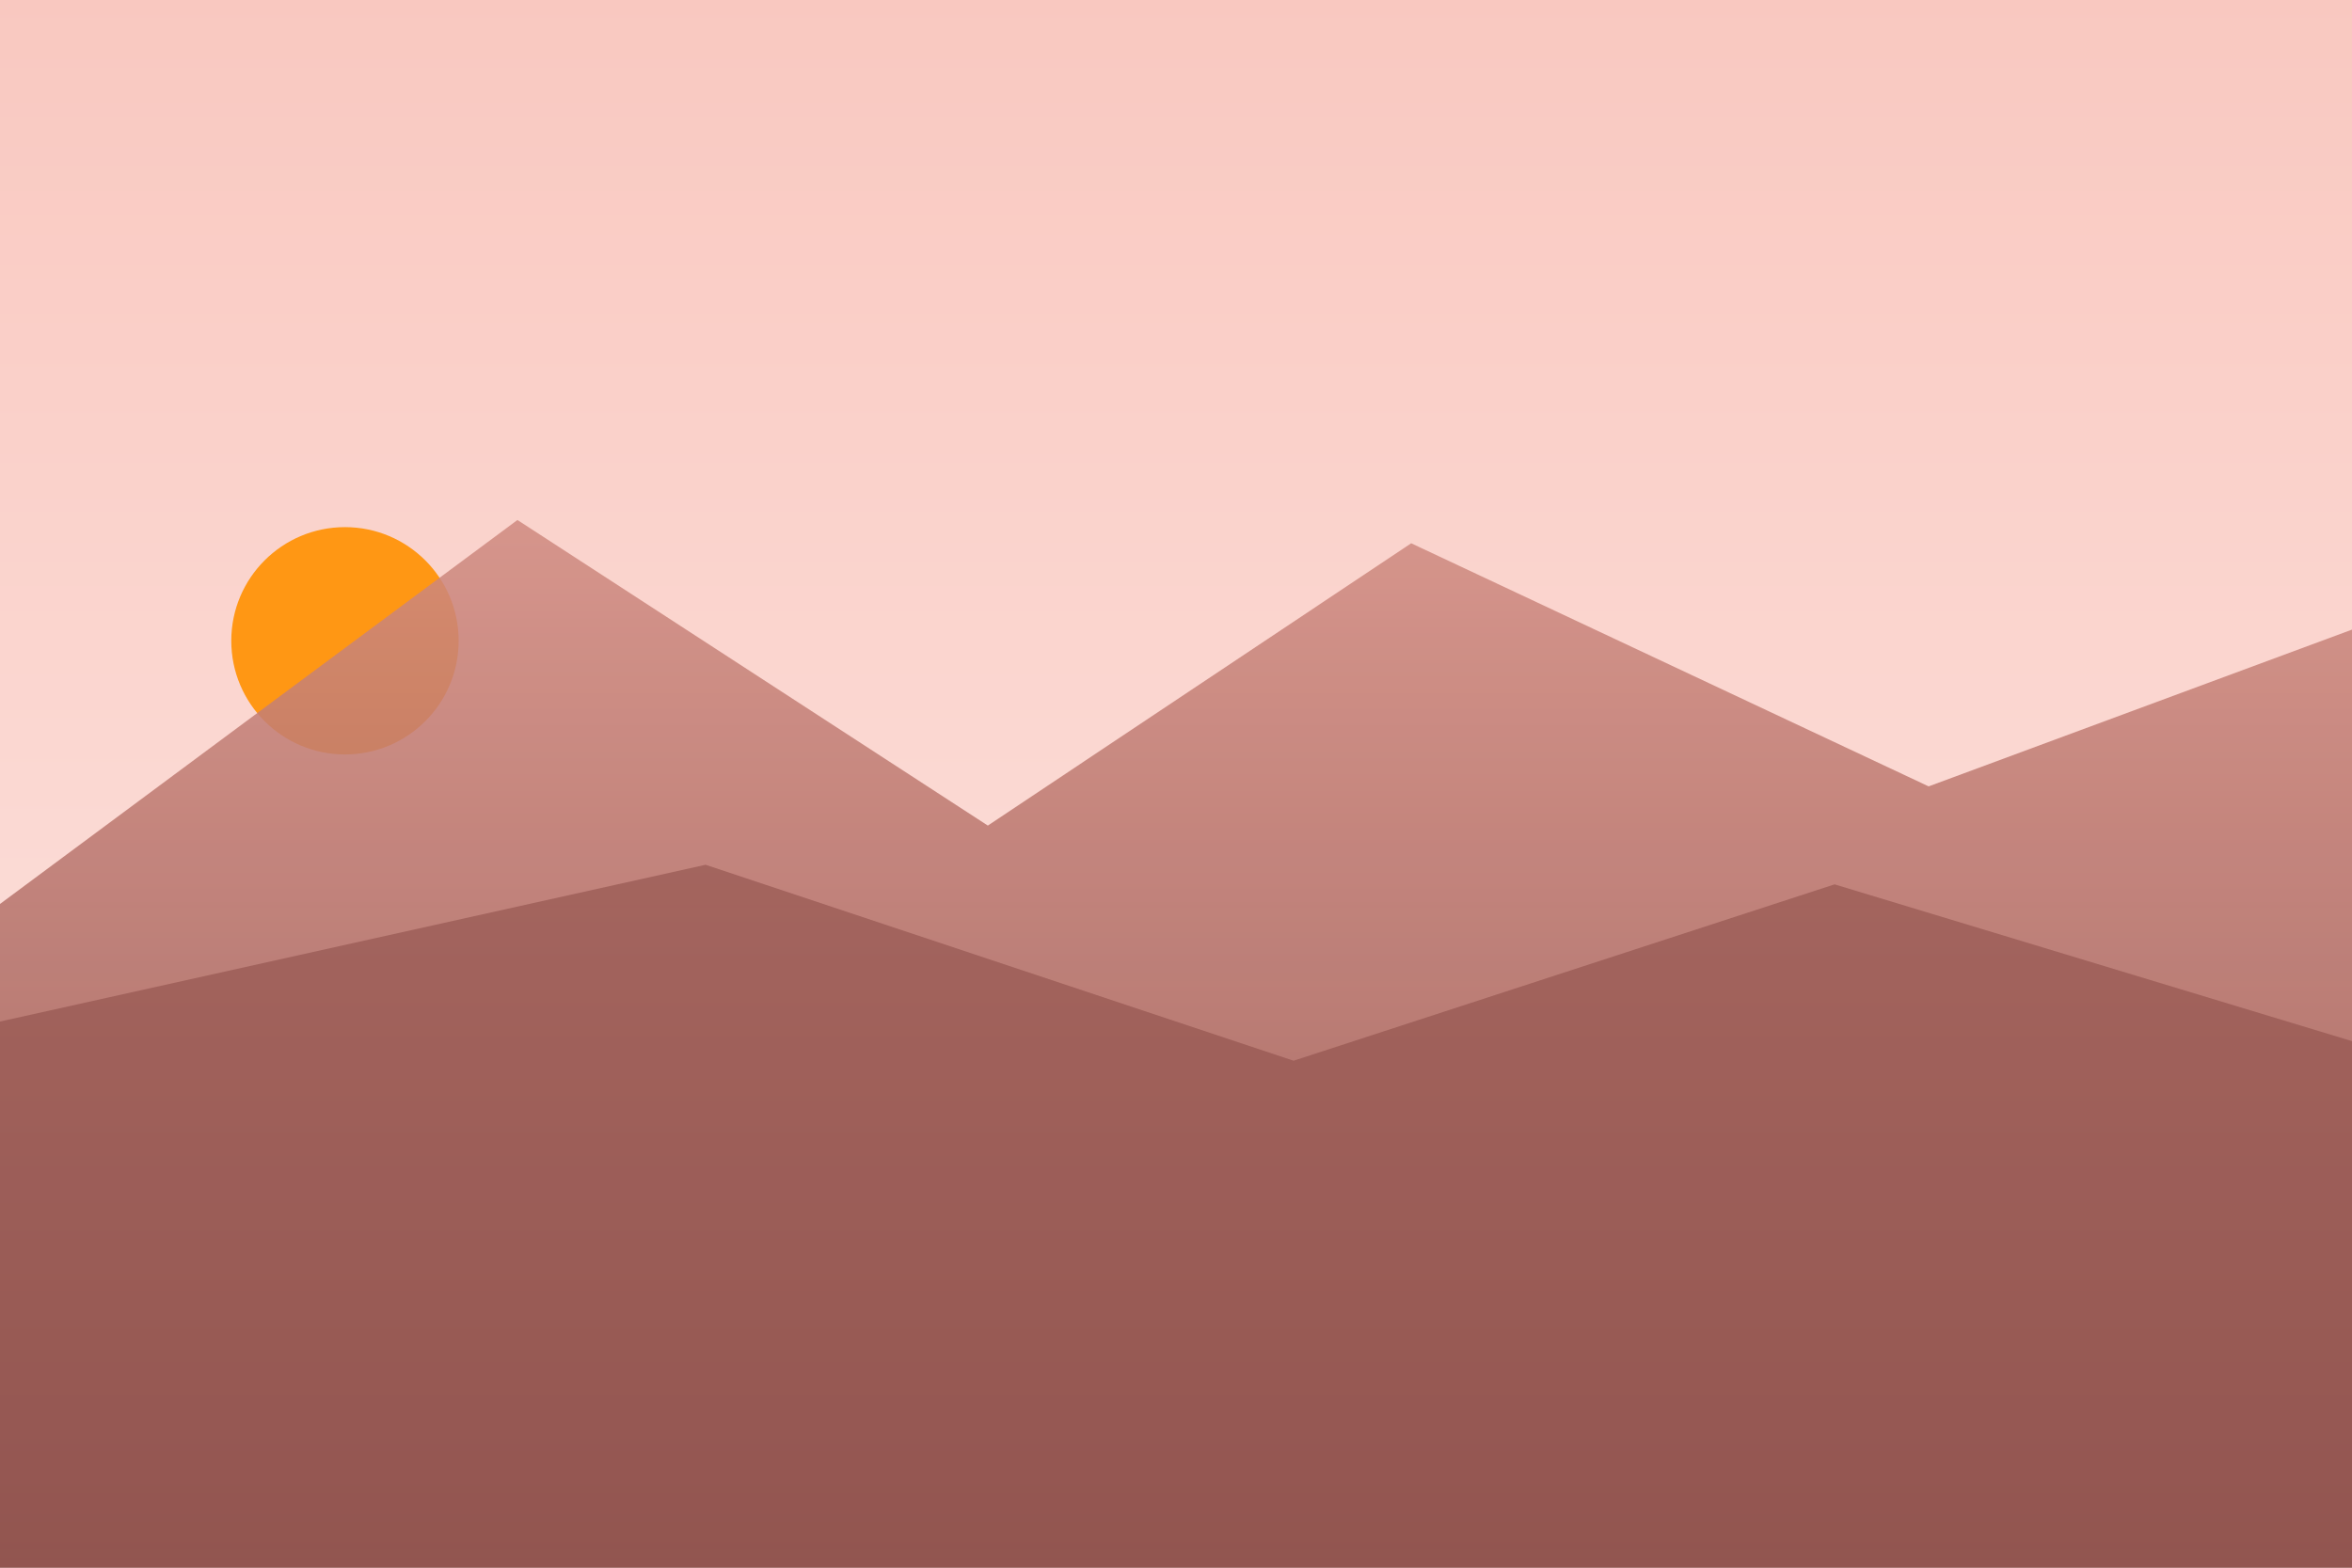
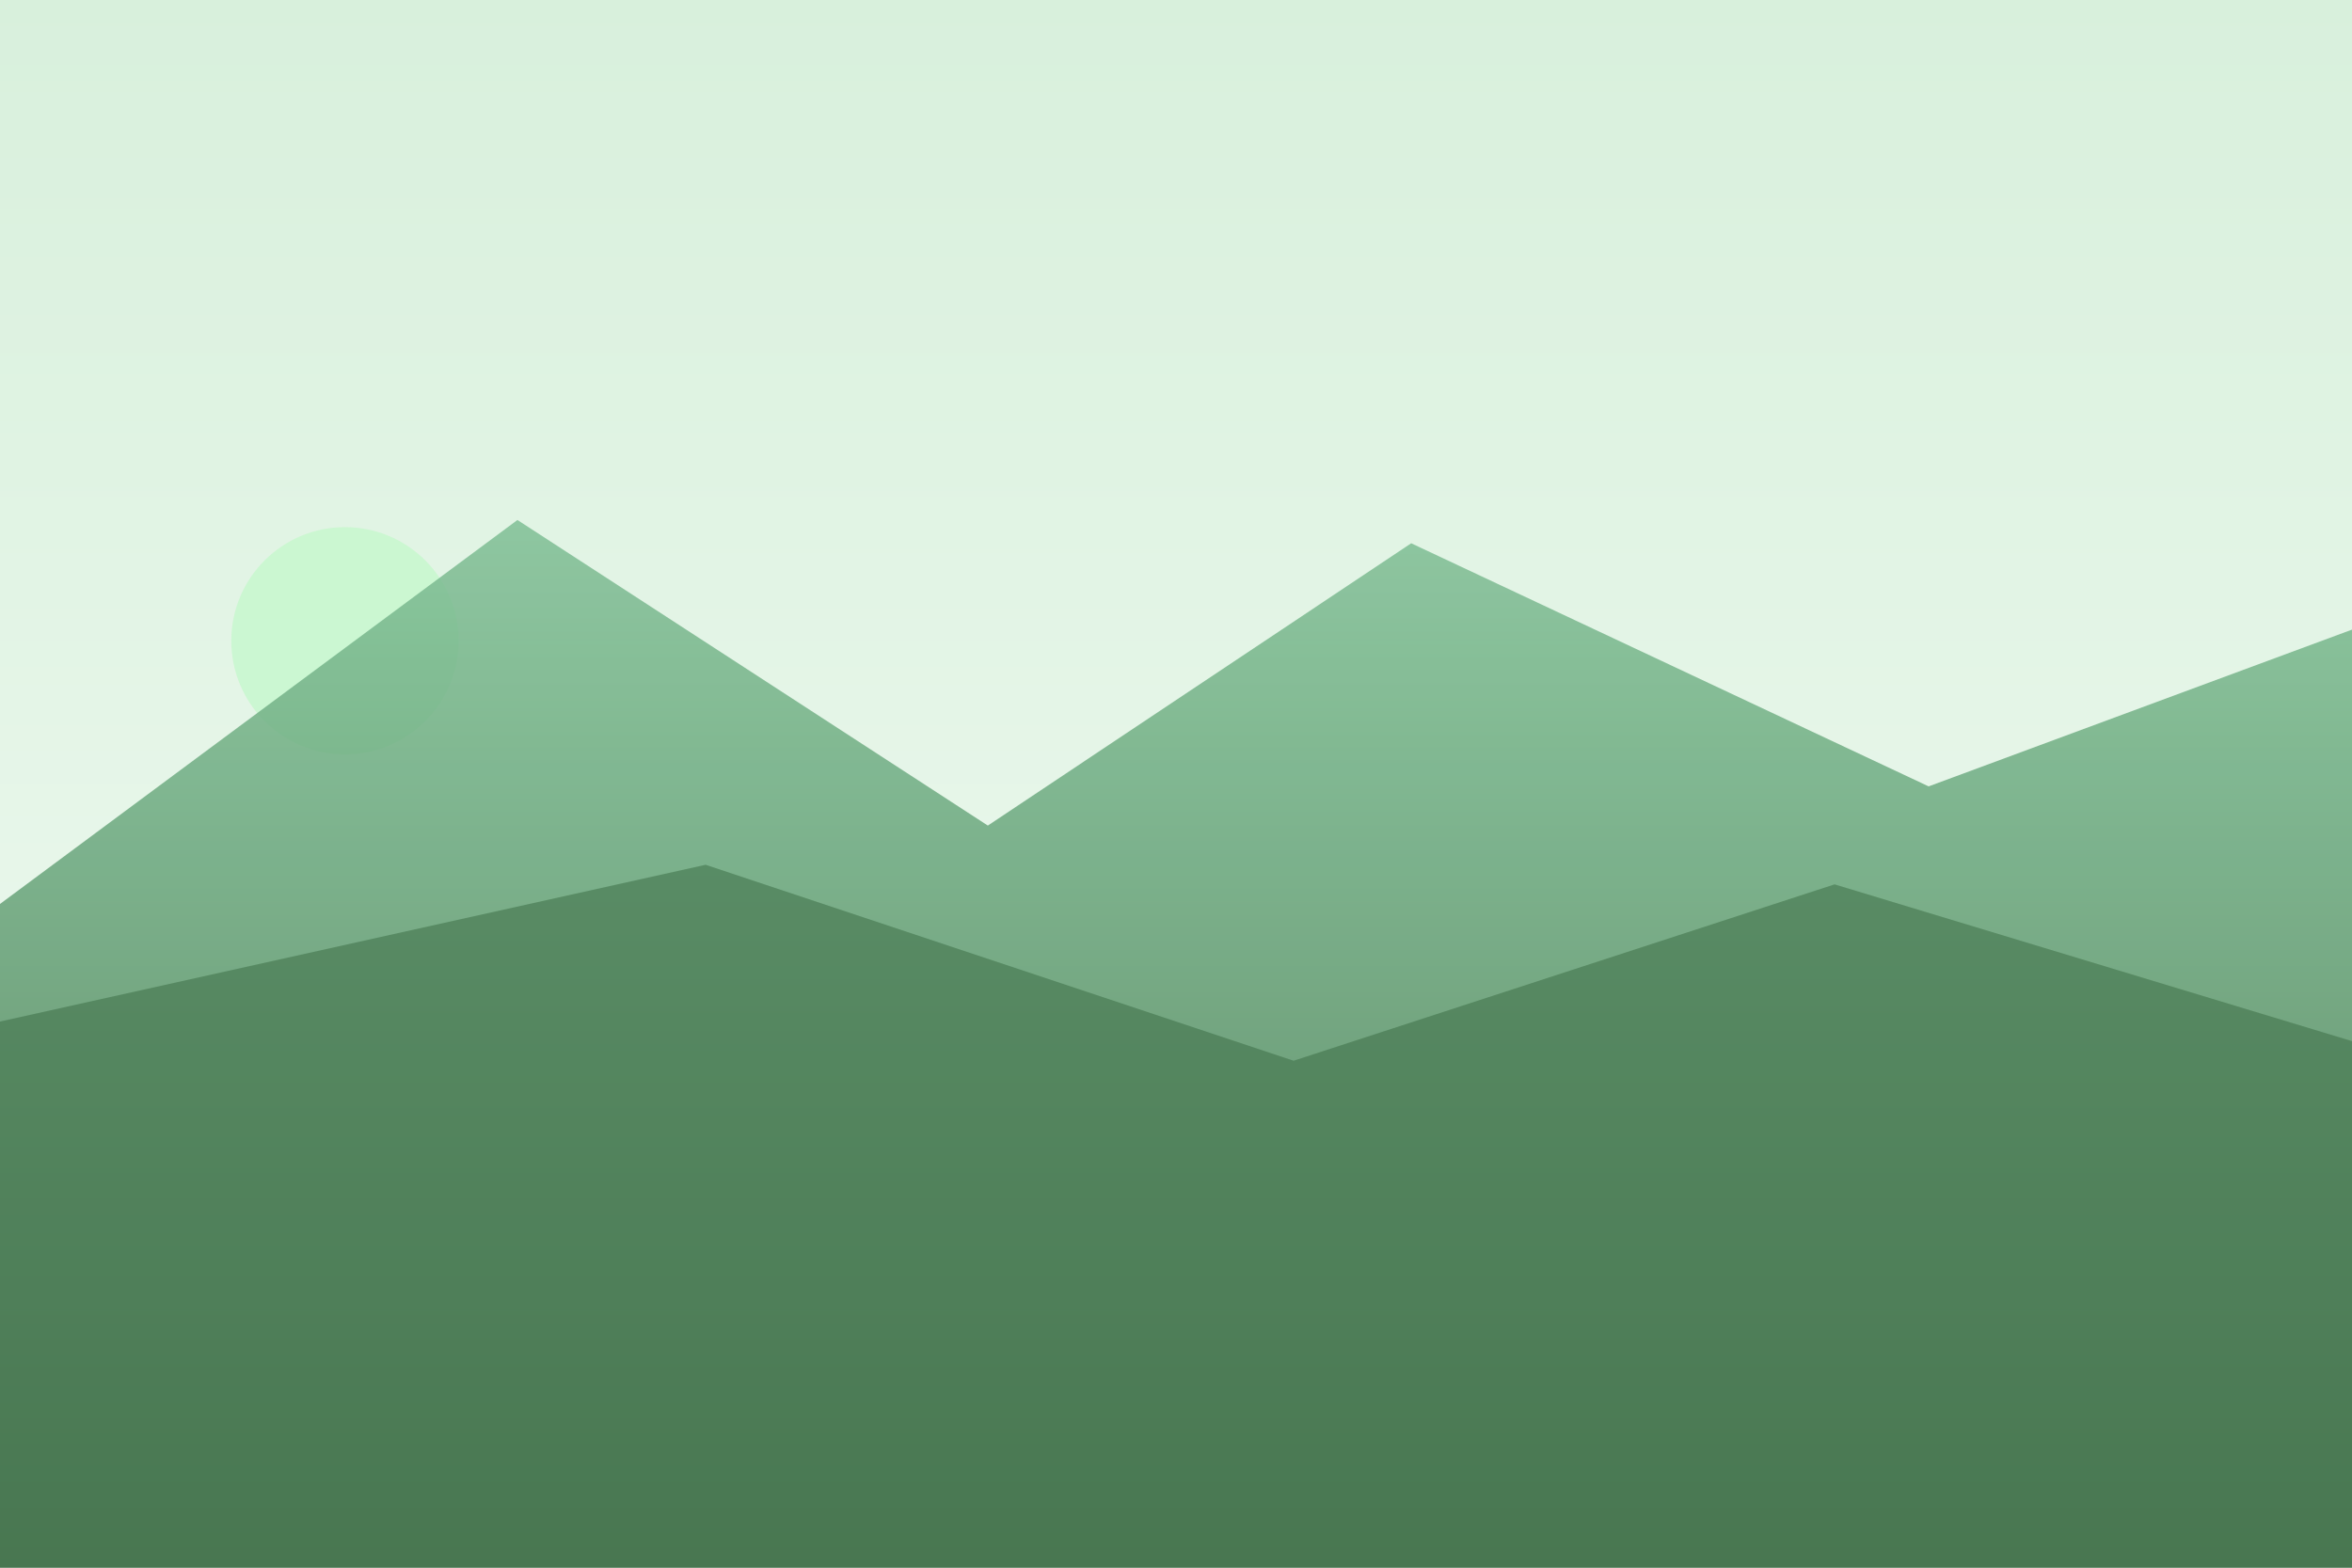
<svg xmlns="http://www.w3.org/2000/svg" viewBox="0 0 1200 800" width="1200" height="800" role="img">
  <defs>
    <linearGradient id="sky" x1="0" y1="0" x2="0" y2="1">
-       <stop offset="0%" stop-color="#F9C8C0" />
-       <stop offset="100%" stop-color="#FDE8E4" />
+       <stop offset="0%" stop-color="#D8F0DC" />
+       <stop offset="100%" stop-color="#F3FBF4" />
    </linearGradient>
    <linearGradient id="land" x1="0" y1="0" x2="0" y2="1">
-       <stop offset="0%" stop-color="#D08A80" />
-       <stop offset="100%" stop-color="#8A4A45" />
+       <stop offset="0%" stop-color="#7FBF95" />
+       <stop offset="100%" stop-color="#3C6E45" />
    </linearGradient>
  </defs>
  <rect width="1200" height="800" fill="url(#sky)" />
-   <circle cx="176" cy="327" r="58" fill="#FF9000" opacity="0.9" />
+   <circle cx="176" cy="327" r="58" fill="#C9F7CF" opacity="0.9" />
  <path d="M0,461.294 L264,265.353 L504,421.294 L720,277.235 L984,401.294 L1200,321.294 L1200,800 L0,800 Z" fill="url(#land)" opacity="0.85" />
-   <path d="M0,521.294 L360,441.294 L660,541.294 L936,451.294 L1200,531.294 L1200,800 L0,800 Z" fill="#8A4A45" opacity="0.55" />
+   <path d="M0,521.294 L360,441.294 L660,541.294 L936,451.294 L1200,531.294 L1200,800 L0,800 Z" fill="#3C6E45" opacity="0.55" />
</svg>
